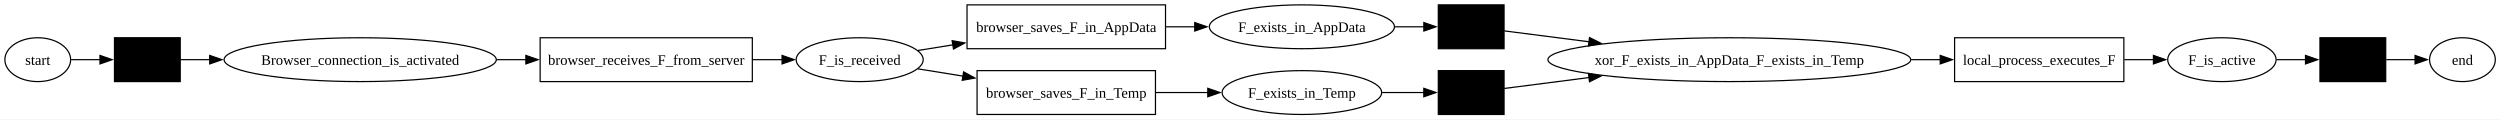
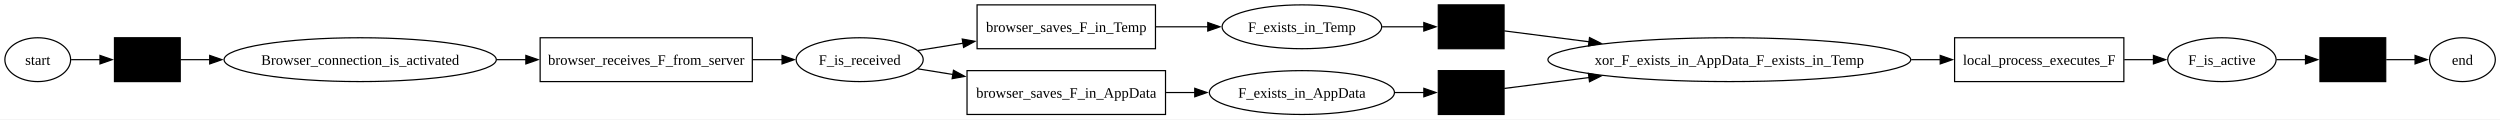
<svg xmlns="http://www.w3.org/2000/svg" width="2053pt" height="98pt" viewBox="0.00 0.00 2053.00 98.00">
  <g id="graph0" class="graph" transform="scale(1 1) rotate(0) translate(4 94)">
    <polygon fill="white" stroke="none" points="-4,4 -4,-94 2049.15,-94 2049.15,4 -4,4" />
    <g id="node1" class="node">
+       <polygon fill="white" stroke="black" points="613.81,-63 439.56,-63 439.56,-27 613.81,-27 613.81,-63" />
+       <text xml:space="preserve" text-anchor="middle" x="526.69" y="-40.73" font-family="Times New Roman,serif" font-size="12.00">browser_receives_F_from_server</text>
+     </g>
+     <g id="node14" class="node">
+       <ellipse fill="white" stroke="black" cx="701.97" cy="-45" rx="52.15" ry="18" />
+       <text xml:space="preserve" text-anchor="middle" x="701.97" y="-40.73" font-family="Times New Roman,serif" font-size="12.00">F_is_received</text>
+     </g>
+     <g id="edge12" class="edge">
+       <path fill="none" stroke="black" d="M614.07,-45C622.27,-45 630.48,-45 638.39,-45" />
+       <polygon fill="black" stroke="black" points="638.23,-48.5 648.23,-45 638.23,-41.5 638.23,-48.5" />
+     </g>
+     <g id="node2" class="node">
+       <polygon fill="white" stroke="black" points="944.87,-90 798.37,-90 798.37,-54 944.87,-54 944.87,-90" />
+       <text xml:space="preserve" text-anchor="middle" x="871.62" y="-67.72" font-family="Times New Roman,serif" font-size="12.00">browser_saves_F_in_Temp</text>
+     </g>
+     <g id="node12" class="node">
+       <ellipse fill="white" stroke="black" cx="1065.12" cy="-72" rx="65.51" ry="18" />
+       <text xml:space="preserve" text-anchor="middle" x="1065.12" y="-67.72" font-family="Times New Roman,serif" font-size="12.00">F_exists_in_Temp</text>
+     </g>
+     <g id="edge13" class="edge">
+       <path fill="none" stroke="black" d="M945.29,-72C959.32,-72 974.05,-72 988.18,-72" />
+       <polygon fill="black" stroke="black" points="987.84,-75.5 997.84,-72 987.84,-68.5 987.84,-75.5" />
+     </g>
+     <g id="node3" class="node">
+       <polygon fill="black" stroke="black" points="1231.13,-36 1177.13,-36 1177.13,0 1231.13,0 1231.13,-36" />
+     </g>
+     <g id="node13" class="node">
+       <ellipse fill="white" stroke="black" cx="1416.12" cy="-45" rx="148.99" ry="18" />
+       <text xml:space="preserve" text-anchor="middle" x="1416.12" y="-40.73" font-family="Times New Roman,serif" font-size="12.00">xor_F_exists_in_AppData_F_exists_in_Temp</text>
+     </g>
+     <g id="edge14" class="edge">
+       <path fill="none" stroke="black" d="M1231.3,-21.36C1249.39,-23.69 1274.83,-26.96 1301.03,-30.33" />
+       <polygon fill="black" stroke="black" points="1300.42,-33.78 1310.78,-31.58 1301.31,-26.84 1300.42,-33.78" />
+     </g>
+     <g id="node4" class="node">
+       <polygon fill="white" stroke="black" points="953.12,-36 790.12,-36 790.12,0 953.12,0 953.12,-36" />
+       <text xml:space="preserve" text-anchor="middle" x="871.62" y="-13.72" font-family="Times New Roman,serif" font-size="12.00">browser_saves_F_in_AppData</text>
+     </g>
+     <g id="node9" class="node">
+       <ellipse fill="white" stroke="black" cx="1065.12" cy="-18" rx="76" ry="18" />
+       <text xml:space="preserve" text-anchor="middle" x="1065.12" y="-13.72" font-family="Times New Roman,serif" font-size="12.00">F_exists_in_AppData</text>
+     </g>
+     <g id="edge1" class="edge">
+       <path fill="none" stroke="black" d="M953.56,-18C961.38,-18 969.33,-18 977.2,-18" />
+       <polygon fill="black" stroke="black" points="977.14,-21.5 987.14,-18 977.14,-14.5 977.14,-21.5" />
+     </g>
+     <g id="node5" class="node">
      <polygon fill="white" stroke="black" points="1740.11,-63 1601.11,-63 1601.11,-27 1740.11,-27 1740.11,-63" />
      <text xml:space="preserve" text-anchor="middle" x="1670.61" y="-40.73" font-family="Times New Roman,serif" font-size="12.00">local_process_executes_F</text>
    </g>
-     <g id="node10" class="node">
+     <g id="node15" class="node">
      <ellipse fill="white" stroke="black" cx="1820.63" cy="-45" rx="44.52" ry="18" />
      <text xml:space="preserve" text-anchor="middle" x="1820.63" y="-40.73" font-family="Times New Roman,serif" font-size="12.00">F_is_active</text>
    </g>
-     <g id="edge13" class="edge">
+     <g id="edge8" class="edge">
      <path fill="none" stroke="black" d="M1740.42,-45C1748.53,-45 1756.73,-45 1764.62,-45" />
      <polygon fill="black" stroke="black" points="1764.4,-48.5 1774.4,-45 1764.4,-41.5 1764.4,-48.5" />
    </g>
-     <g id="node2" class="node">
+     <g id="node6" class="node">
      <polygon fill="black" stroke="black" points="1231.13,-90 1177.13,-90 1177.13,-54 1231.13,-54 1231.13,-90" />
    </g>
-     <g id="node9" class="node">
-       <ellipse fill="white" stroke="black" cx="1416.12" cy="-45" rx="148.99" ry="18" />
-       <text xml:space="preserve" text-anchor="middle" x="1416.12" y="-40.73" font-family="Times New Roman,serif" font-size="12.00">xor_F_exists_in_AppData_F_exists_in_Temp</text>
-     </g>
-     <g id="edge4" class="edge">
+     <g id="edge7" class="edge">
      <path fill="none" stroke="black" d="M1231.3,-68.64C1249.39,-66.31 1274.83,-63.04 1301.03,-59.67" />
      <polygon fill="black" stroke="black" points="1301.31,-63.16 1310.78,-58.42 1300.42,-56.22 1301.31,-63.16" />
    </g>
-     <g id="node3" class="node">
-       <polygon fill="white" stroke="black" points="953.12,-90 790.12,-90 790.12,-54 953.12,-54 953.12,-90" />
-       <text xml:space="preserve" text-anchor="middle" x="871.62" y="-67.72" font-family="Times New Roman,serif" font-size="12.00">browser_saves_F_in_AppData</text>
+     <g id="node7" class="node">
+       <polygon fill="black" stroke="black" points="144,-63 90,-63 90,-27 144,-27 144,-63" />
    </g>
-     <g id="node16" class="node">
-       <ellipse fill="white" stroke="black" cx="1065.12" cy="-72" rx="76" ry="18" />
-       <text xml:space="preserve" text-anchor="middle" x="1065.12" y="-67.72" font-family="Times New Roman,serif" font-size="12.00">F_exists_in_AppData</text>
+     <g id="node11" class="node">
+       <ellipse fill="white" stroke="black" cx="291.78" cy="-45" rx="111.78" ry="18" />
+       <text xml:space="preserve" text-anchor="middle" x="291.78" y="-40.73" font-family="Times New Roman,serif" font-size="12.00">Browser_connection_is_activated</text>
    </g>
-     <g id="edge2" class="edge">
-       <path fill="none" stroke="black" d="M953.56,-72C961.38,-72 969.33,-72 977.2,-72" />
-       <polygon fill="black" stroke="black" points="977.14,-75.5 987.14,-72 977.14,-68.5 977.14,-75.5" />
+     <g id="edge9" class="edge">
+       <path fill="none" stroke="black" d="M144.24,-45C151.34,-45 159.52,-45 168.31,-45" />
+       <polygon fill="black" stroke="black" points="168.21,-48.5 178.21,-45 168.21,-41.5 168.21,-48.5" />
    </g>
-     <g id="node4" class="node">
-       <polygon fill="black" stroke="black" points="1231.13,-36 1177.13,-36 1177.13,0 1231.13,0 1231.13,-36" />
-     </g>
-     <g id="edge6" class="edge">
-       <path fill="none" stroke="black" d="M1231.3,-21.36C1249.39,-23.69 1274.83,-26.96 1301.03,-30.33" />
-       <polygon fill="black" stroke="black" points="1300.42,-33.78 1310.78,-31.58 1301.31,-26.84 1300.42,-33.78" />
-     </g>
-     <g id="node5" class="node">
+     <g id="node8" class="node">
      <polygon fill="black" stroke="black" points="1955.15,-63 1901.15,-63 1901.15,-27 1955.15,-27 1955.15,-63" />
    </g>
-     <g id="node11" class="node">
+     <g id="node10" class="node">
      <ellipse fill="white" stroke="black" cx="2018.15" cy="-45" rx="27" ry="18" />
      <text xml:space="preserve" text-anchor="middle" x="2018.15" y="-40.73" font-family="Times New Roman,serif" font-size="12.00">end</text>
    </g>
    <g id="edge16" class="edge">
      <path fill="none" stroke="black" d="M1955.55,-45C1963.04,-45 1971.33,-45 1979.35,-45" />
      <polygon fill="black" stroke="black" points="1979.25,-48.5 1989.25,-45 1979.25,-41.5 1979.25,-48.5" />
    </g>
-     <g id="node6" class="node">
-       <polygon fill="white" stroke="black" points="613.81,-63 439.56,-63 439.56,-27 613.81,-27 613.81,-63" />
-       <text xml:space="preserve" text-anchor="middle" x="526.69" y="-40.73" font-family="Times New Roman,serif" font-size="12.00">browser_receives_F_from_server</text>
-     </g>
-     <g id="node14" class="node">
-       <ellipse fill="white" stroke="black" cx="701.97" cy="-45" rx="52.15" ry="18" />
-       <text xml:space="preserve" text-anchor="middle" x="701.97" y="-40.73" font-family="Times New Roman,serif" font-size="12.00">F_is_received</text>
-     </g>
-     <g id="edge1" class="edge">
-       <path fill="none" stroke="black" d="M614.07,-45C622.27,-45 630.48,-45 638.39,-45" />
-       <polygon fill="black" stroke="black" points="638.23,-48.5 648.23,-45 638.23,-41.5 638.23,-48.5" />
-     </g>
-     <g id="node7" class="node">
-       <polygon fill="white" stroke="black" points="944.87,-36 798.37,-36 798.37,0 944.87,0 944.87,-36" />
-       <text xml:space="preserve" text-anchor="middle" x="871.62" y="-13.72" font-family="Times New Roman,serif" font-size="12.00">browser_saves_F_in_Temp</text>
-     </g>
-     <g id="node15" class="node">
-       <ellipse fill="white" stroke="black" cx="1065.12" cy="-18" rx="65.51" ry="18" />
-       <text xml:space="preserve" text-anchor="middle" x="1065.12" y="-13.72" font-family="Times New Roman,serif" font-size="12.00">F_exists_in_Temp</text>
-     </g>
-     <g id="edge3" class="edge">
-       <path fill="none" stroke="black" d="M945.29,-18C959.32,-18 974.05,-18 988.18,-18" />
-       <polygon fill="black" stroke="black" points="987.84,-21.5 997.84,-18 987.84,-14.5 987.84,-21.5" />
-     </g>
-     <g id="node8" class="node">
-       <polygon fill="black" stroke="black" points="144,-63 90,-63 90,-27 144,-27 144,-63" />
-     </g>
-     <g id="node13" class="node">
-       <ellipse fill="white" stroke="black" cx="291.78" cy="-45" rx="111.78" ry="18" />
-       <text xml:space="preserve" text-anchor="middle" x="291.78" y="-40.73" font-family="Times New Roman,serif" font-size="12.00">Browser_connection_is_activated</text>
-     </g>
-     <g id="edge14" class="edge">
-       <path fill="none" stroke="black" d="M144.24,-45C151.34,-45 159.52,-45 168.31,-45" />
-       <polygon fill="black" stroke="black" points="168.21,-48.5 178.21,-45 168.21,-41.5 168.21,-48.5" />
+     <g id="edge5" class="edge">
+       <path fill="none" stroke="black" d="M1141.44,-18C1149.77,-18 1157.95,-18 1165.51,-18" />
+       <polygon fill="black" stroke="black" points="1165.27,-21.5 1175.27,-18 1165.27,-14.5 1165.27,-21.5" />
    </g>
    <g id="edge11" class="edge">
+       <path fill="none" stroke="black" d="M403.78,-45C411.9,-45 420.06,-45 428.09,-45" />
+       <polygon fill="black" stroke="black" points="427.84,-48.5 437.84,-45 427.84,-41.5 427.84,-48.5" />
+     </g>
+     <g id="edge6" class="edge">
+       <path fill="none" stroke="black" d="M1131.02,-72C1142.78,-72 1154.68,-72 1165.33,-72" />
+       <polygon fill="black" stroke="black" points="1165.24,-75.5 1175.24,-72 1165.24,-68.5 1165.24,-75.5" />
+     </g>
+     <g id="edge4" class="edge">
      <path fill="none" stroke="black" d="M1565.45,-45C1573.67,-45 1581.77,-45 1589.59,-45" />
      <polygon fill="black" stroke="black" points="1589.31,-48.5 1599.31,-45 1589.31,-41.5 1589.31,-48.5" />
    </g>
-     <g id="edge15" class="edge">
+     <g id="edge2" class="edge">
+       <path fill="none" stroke="black" d="M749.67,-52.52C761.28,-54.39 774.09,-56.45 786.89,-58.52" />
+       <polygon fill="black" stroke="black" points="786.19,-61.95 796.62,-60.08 787.3,-55.04 786.19,-61.95" />
+     </g>
+     <g id="edge3" class="edge">
+       <path fill="none" stroke="black" d="M749.67,-37.48C758.75,-36.02 768.56,-34.44 778.52,-32.83" />
+       <polygon fill="black" stroke="black" points="779,-36.3 788.32,-31.25 777.89,-29.39 779,-36.3" />
+     </g>
+     <g id="edge10" class="edge">
      <path fill="none" stroke="black" d="M1865.46,-45C1873.43,-45 1881.69,-45 1889.46,-45" />
      <polygon fill="black" stroke="black" points="1889.28,-48.5 1899.28,-45 1889.28,-41.5 1889.28,-48.5" />
    </g>
-     <g id="node12" class="node">
+     <g id="node16" class="node">
      <ellipse fill="white" stroke="black" cx="27" cy="-45" rx="27" ry="18" />
      <text xml:space="preserve" text-anchor="middle" x="27" y="-40.73" font-family="Times New Roman,serif" font-size="12.00">start</text>
    </g>
-     <g id="edge7" class="edge">
+     <g id="edge15" class="edge">
      <path fill="none" stroke="black" d="M54.4,-45C61.89,-45 70.18,-45 78.2,-45" />
      <polygon fill="black" stroke="black" points="78.1,-48.5 88.1,-45 78.1,-41.5 78.1,-48.5" />
    </g>
-     <g id="edge8" class="edge">
-       <path fill="none" stroke="black" d="M403.78,-45C411.9,-45 420.06,-45 428.09,-45" />
-       <polygon fill="black" stroke="black" points="427.84,-48.5 437.84,-45 427.84,-41.5 427.84,-48.5" />
-     </g>
-     <g id="edge10" class="edge">
-       <path fill="none" stroke="black" d="M749.67,-52.52C758.75,-53.98 768.56,-55.56 778.52,-57.17" />
-       <polygon fill="black" stroke="black" points="777.89,-60.61 788.32,-58.75 779,-53.7 777.89,-60.61" />
-     </g>
-     <g id="edge9" class="edge">
-       <path fill="none" stroke="black" d="M749.67,-37.48C761.28,-35.61 774.09,-33.55 786.89,-31.48" />
-       <polygon fill="black" stroke="black" points="787.3,-34.96 796.62,-29.92 786.19,-28.05 787.3,-34.96" />
-     </g>
-     <g id="edge5" class="edge">
-       <path fill="none" stroke="black" d="M1131.02,-18C1142.78,-18 1154.68,-18 1165.33,-18" />
-       <polygon fill="black" stroke="black" points="1165.24,-21.5 1175.24,-18 1165.24,-14.5 1165.24,-21.5" />
-     </g>
-     <g id="edge12" class="edge">
-       <path fill="none" stroke="black" d="M1141.44,-72C1149.77,-72 1157.95,-72 1165.51,-72" />
-       <polygon fill="black" stroke="black" points="1165.27,-75.5 1175.27,-72 1165.27,-68.5 1165.27,-75.5" />
-     </g>
  </g>
</svg>
